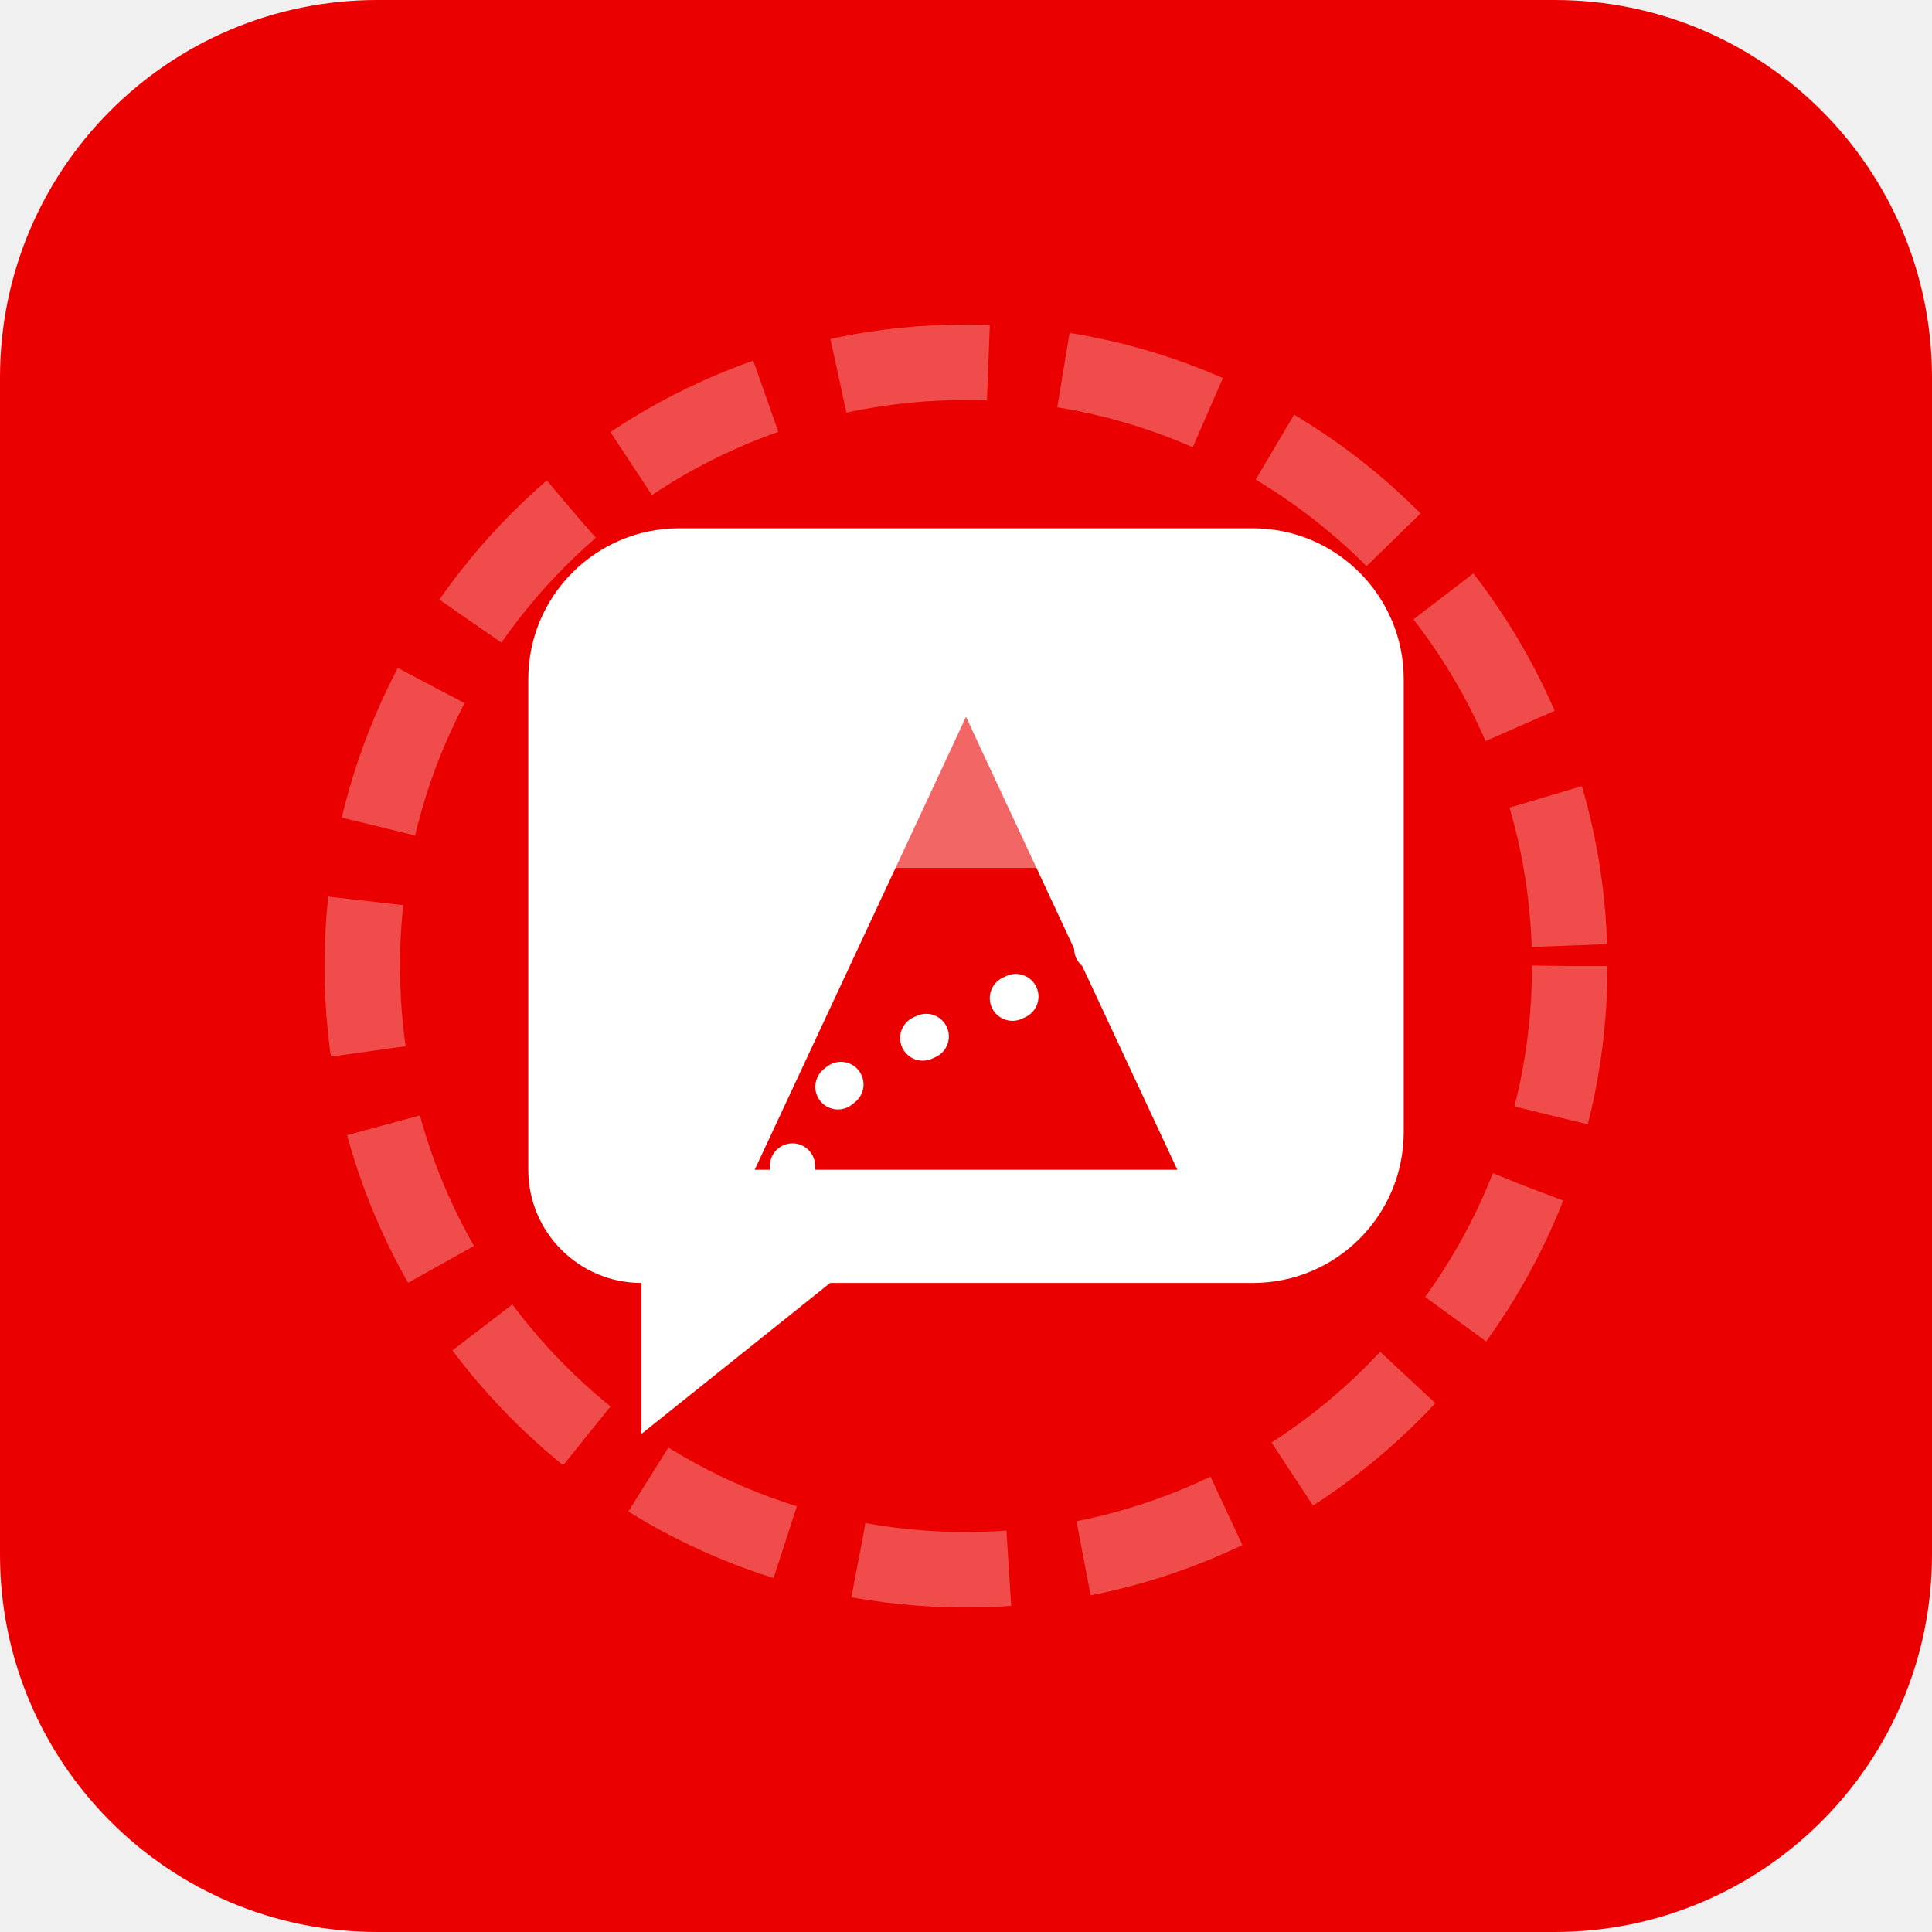
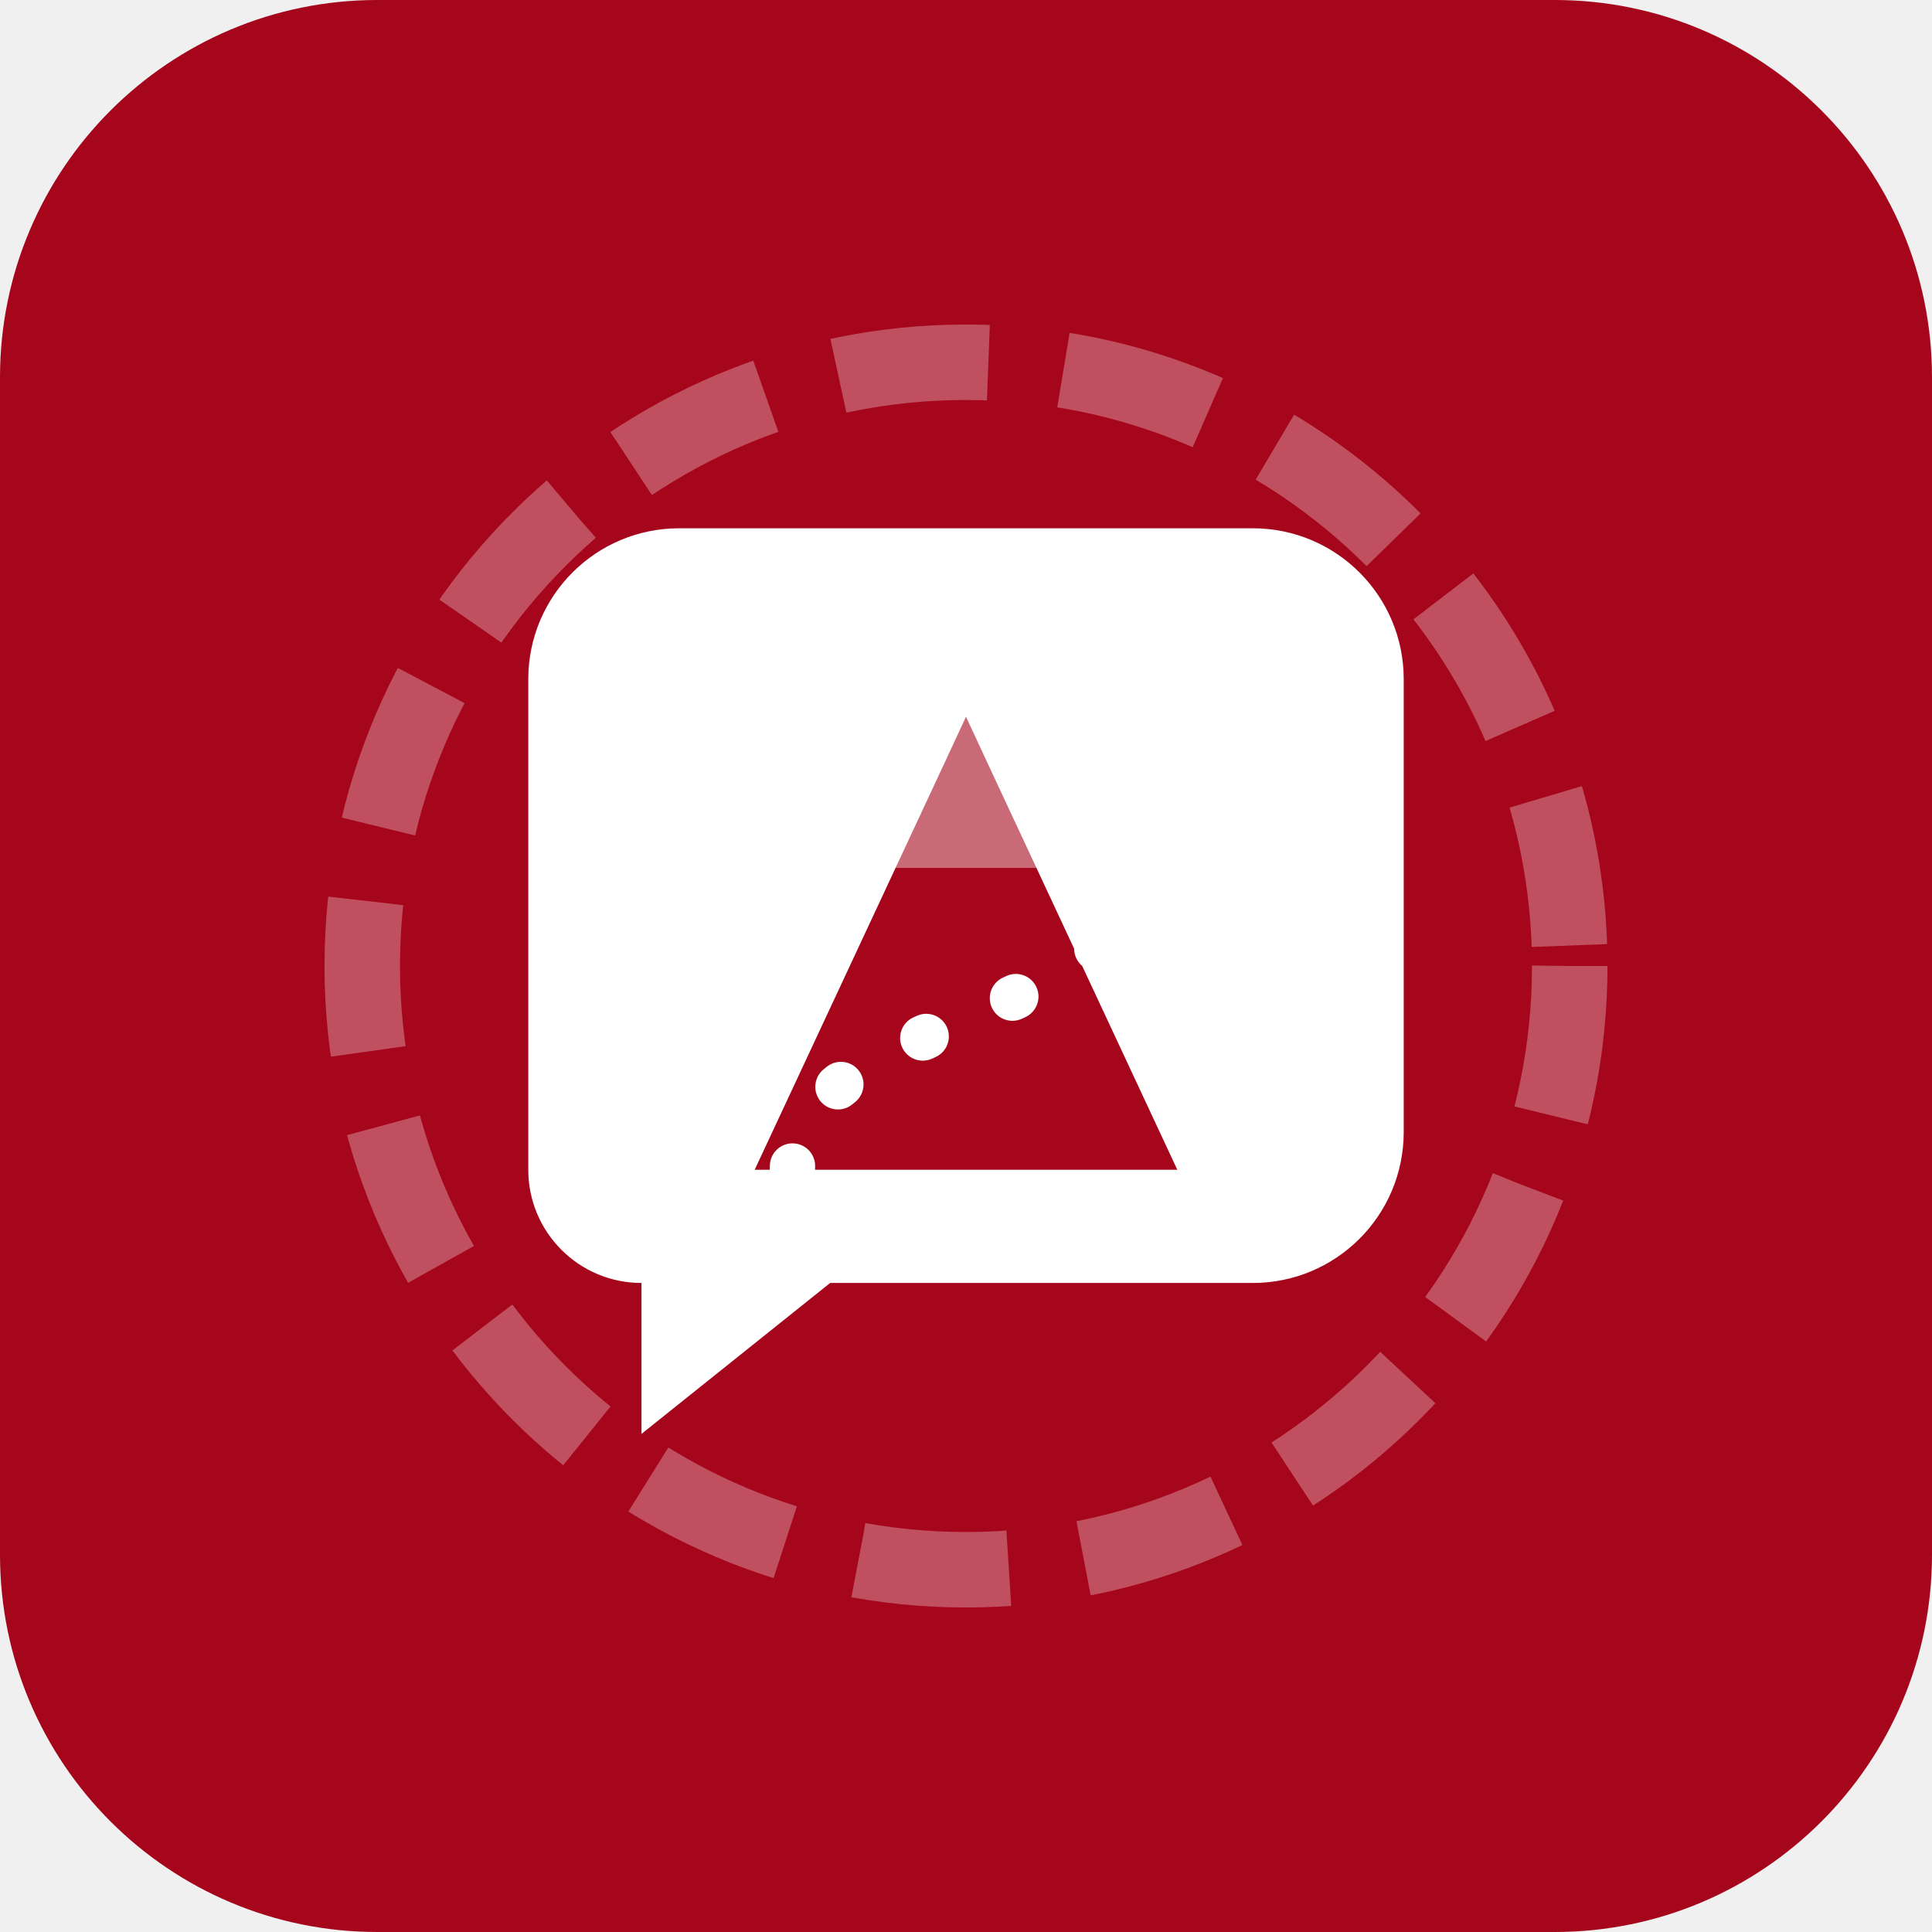
<svg xmlns="http://www.w3.org/2000/svg" width="512" height="512" viewBox="0 0 512 512" fill="none">
-   <rect width="512" height="512" rx="100" fill="#EB0000" />
+   <rect width="512" height="512" rx="100" fill="#A5061C" />
  <circle cx="256" cy="256" r="160" stroke="white" stroke-width="20" stroke-dasharray="40 20" opacity="0.3" />
  <path d="M140 180C140 157.909 157.909 140 180 140H332C354.091 140 372 157.909 372 180V300C372 322.091 354.091 340 332 340H220L170 380V340C153.431 340 140 326.569 140 310V180Z" fill="white" />
-   <path d="M200 310L256 190L312 310H200Z" fill="#EB0000" />
+   <path d="M200 310L256 190L312 310H200Z" fill="#A5061C" />
  <path d="M256 190L275 230H237L256 190Z" fill="white" opacity="0.4" />
  <path d="M210 310C210 270 302 270 302 230" stroke="white" stroke-width="12" stroke-linecap="round" stroke-dasharray="1 25" />
</svg>
